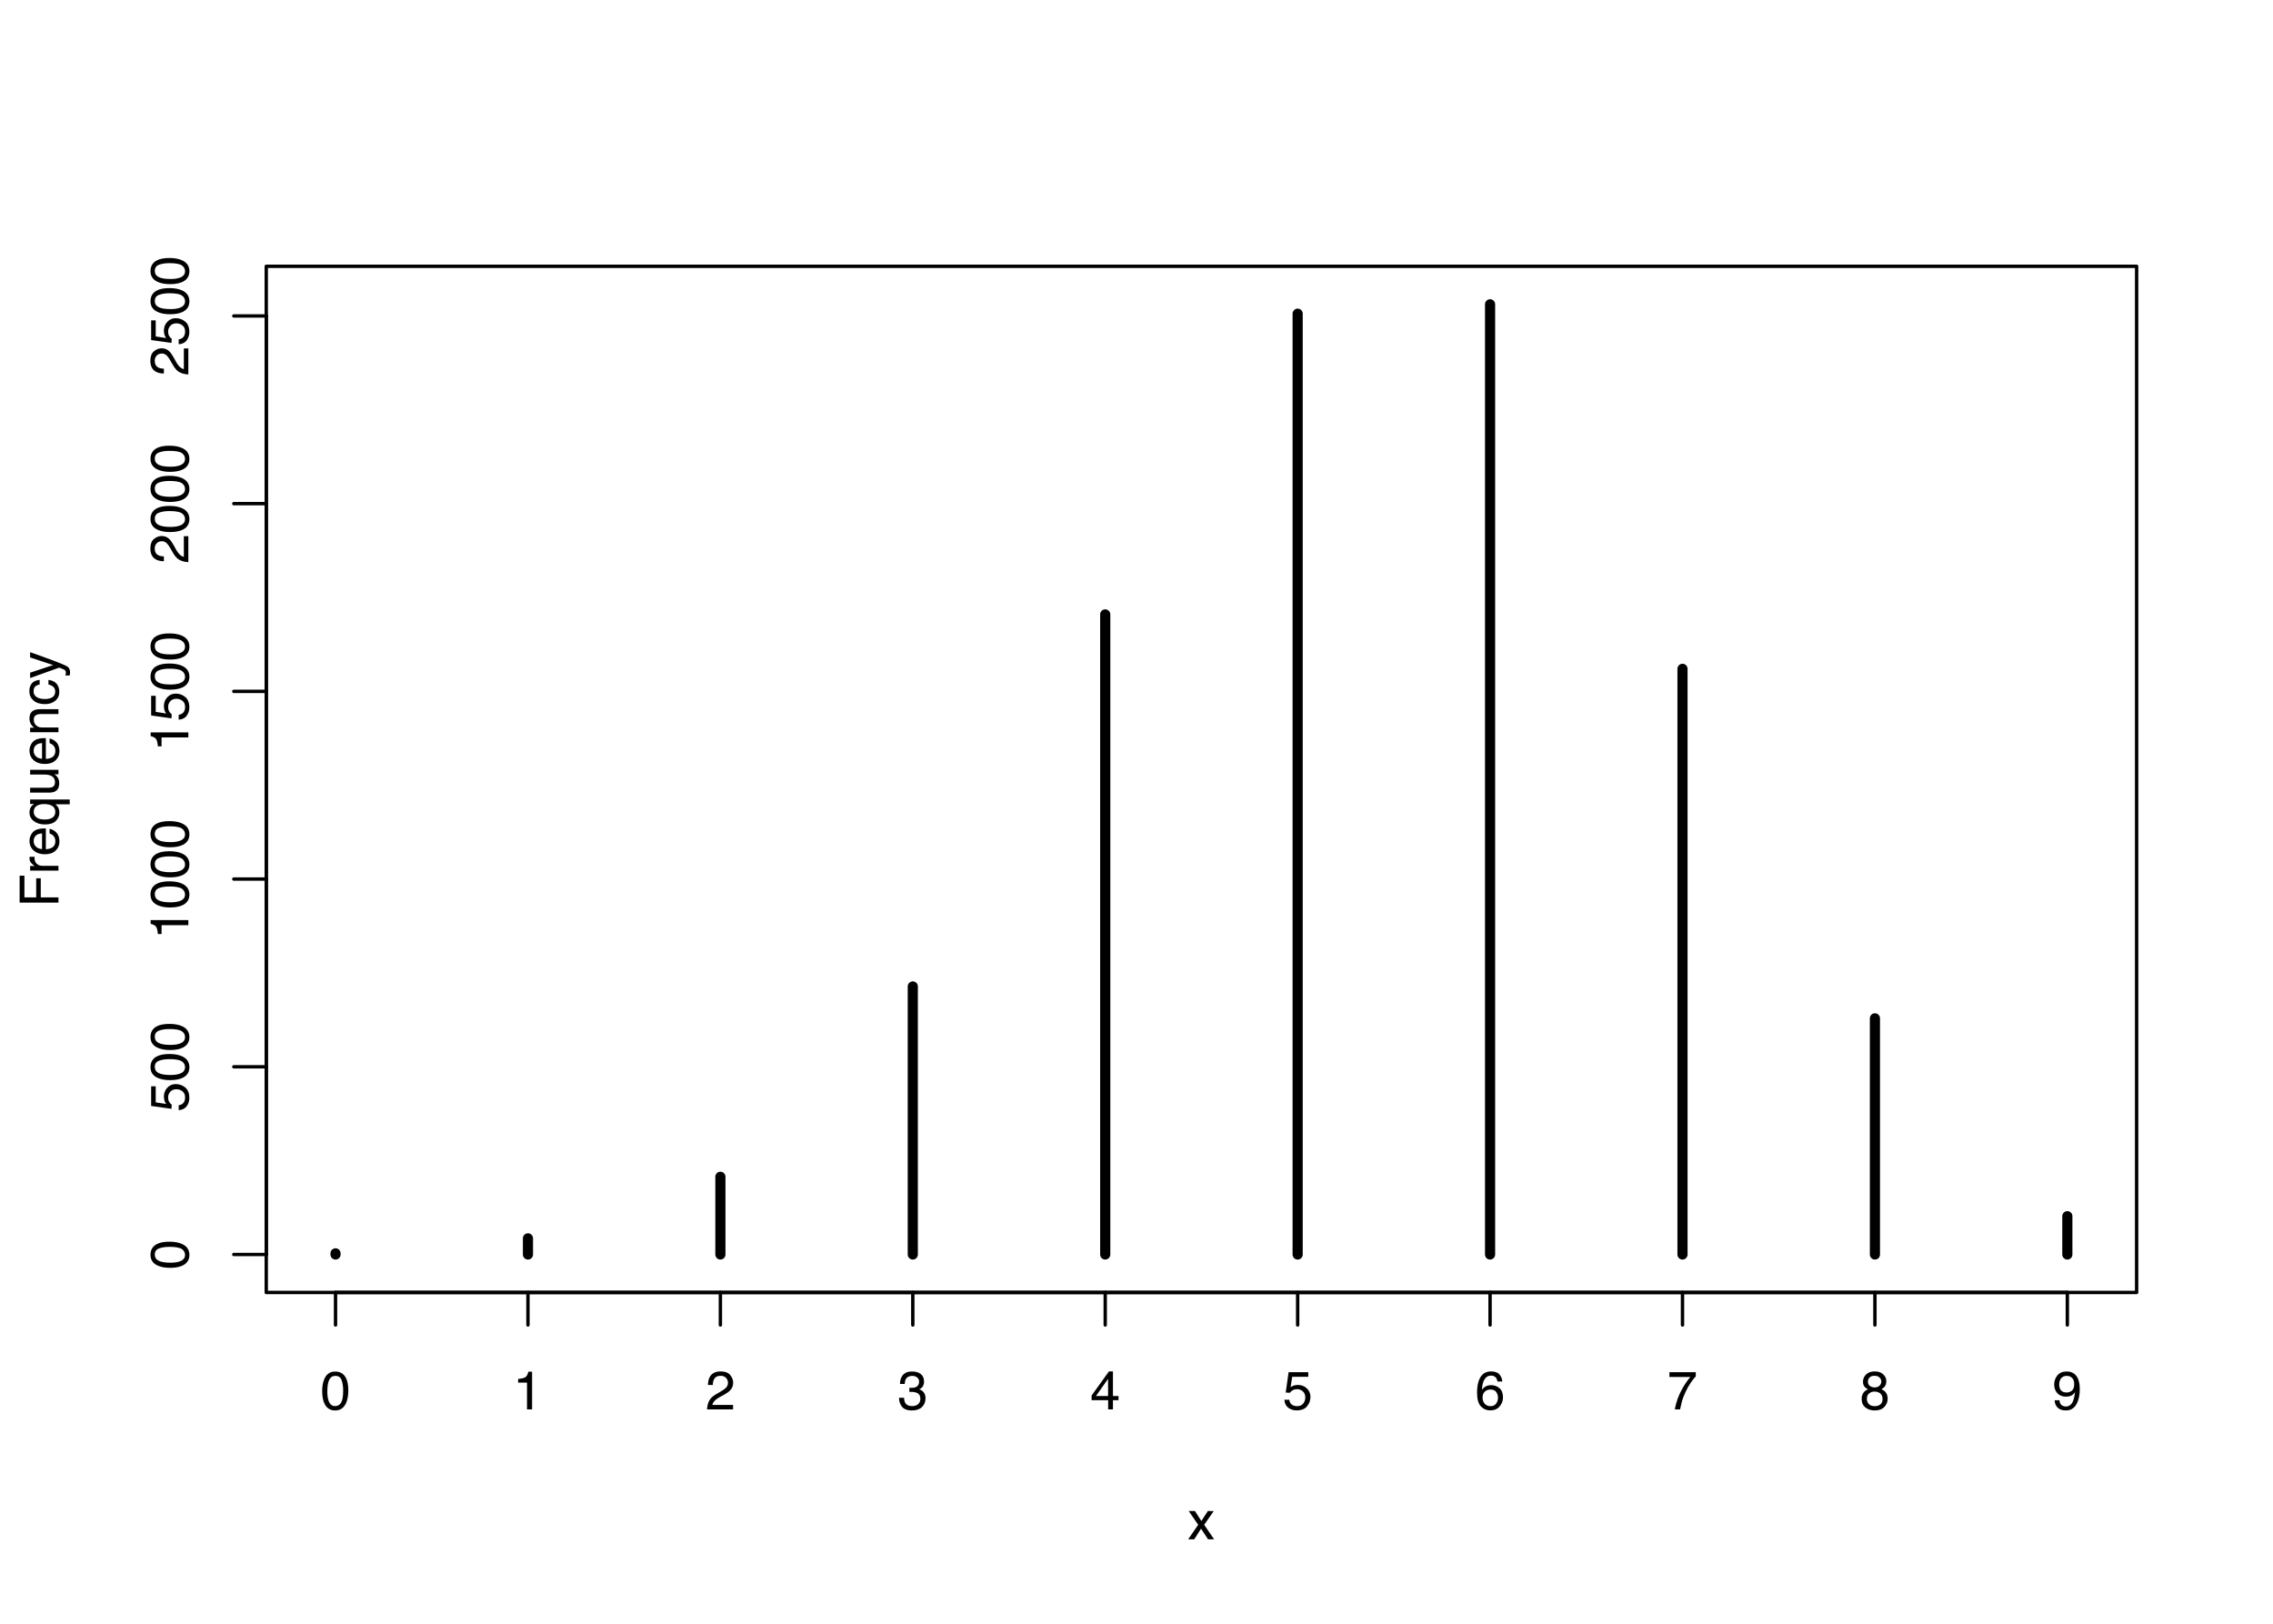
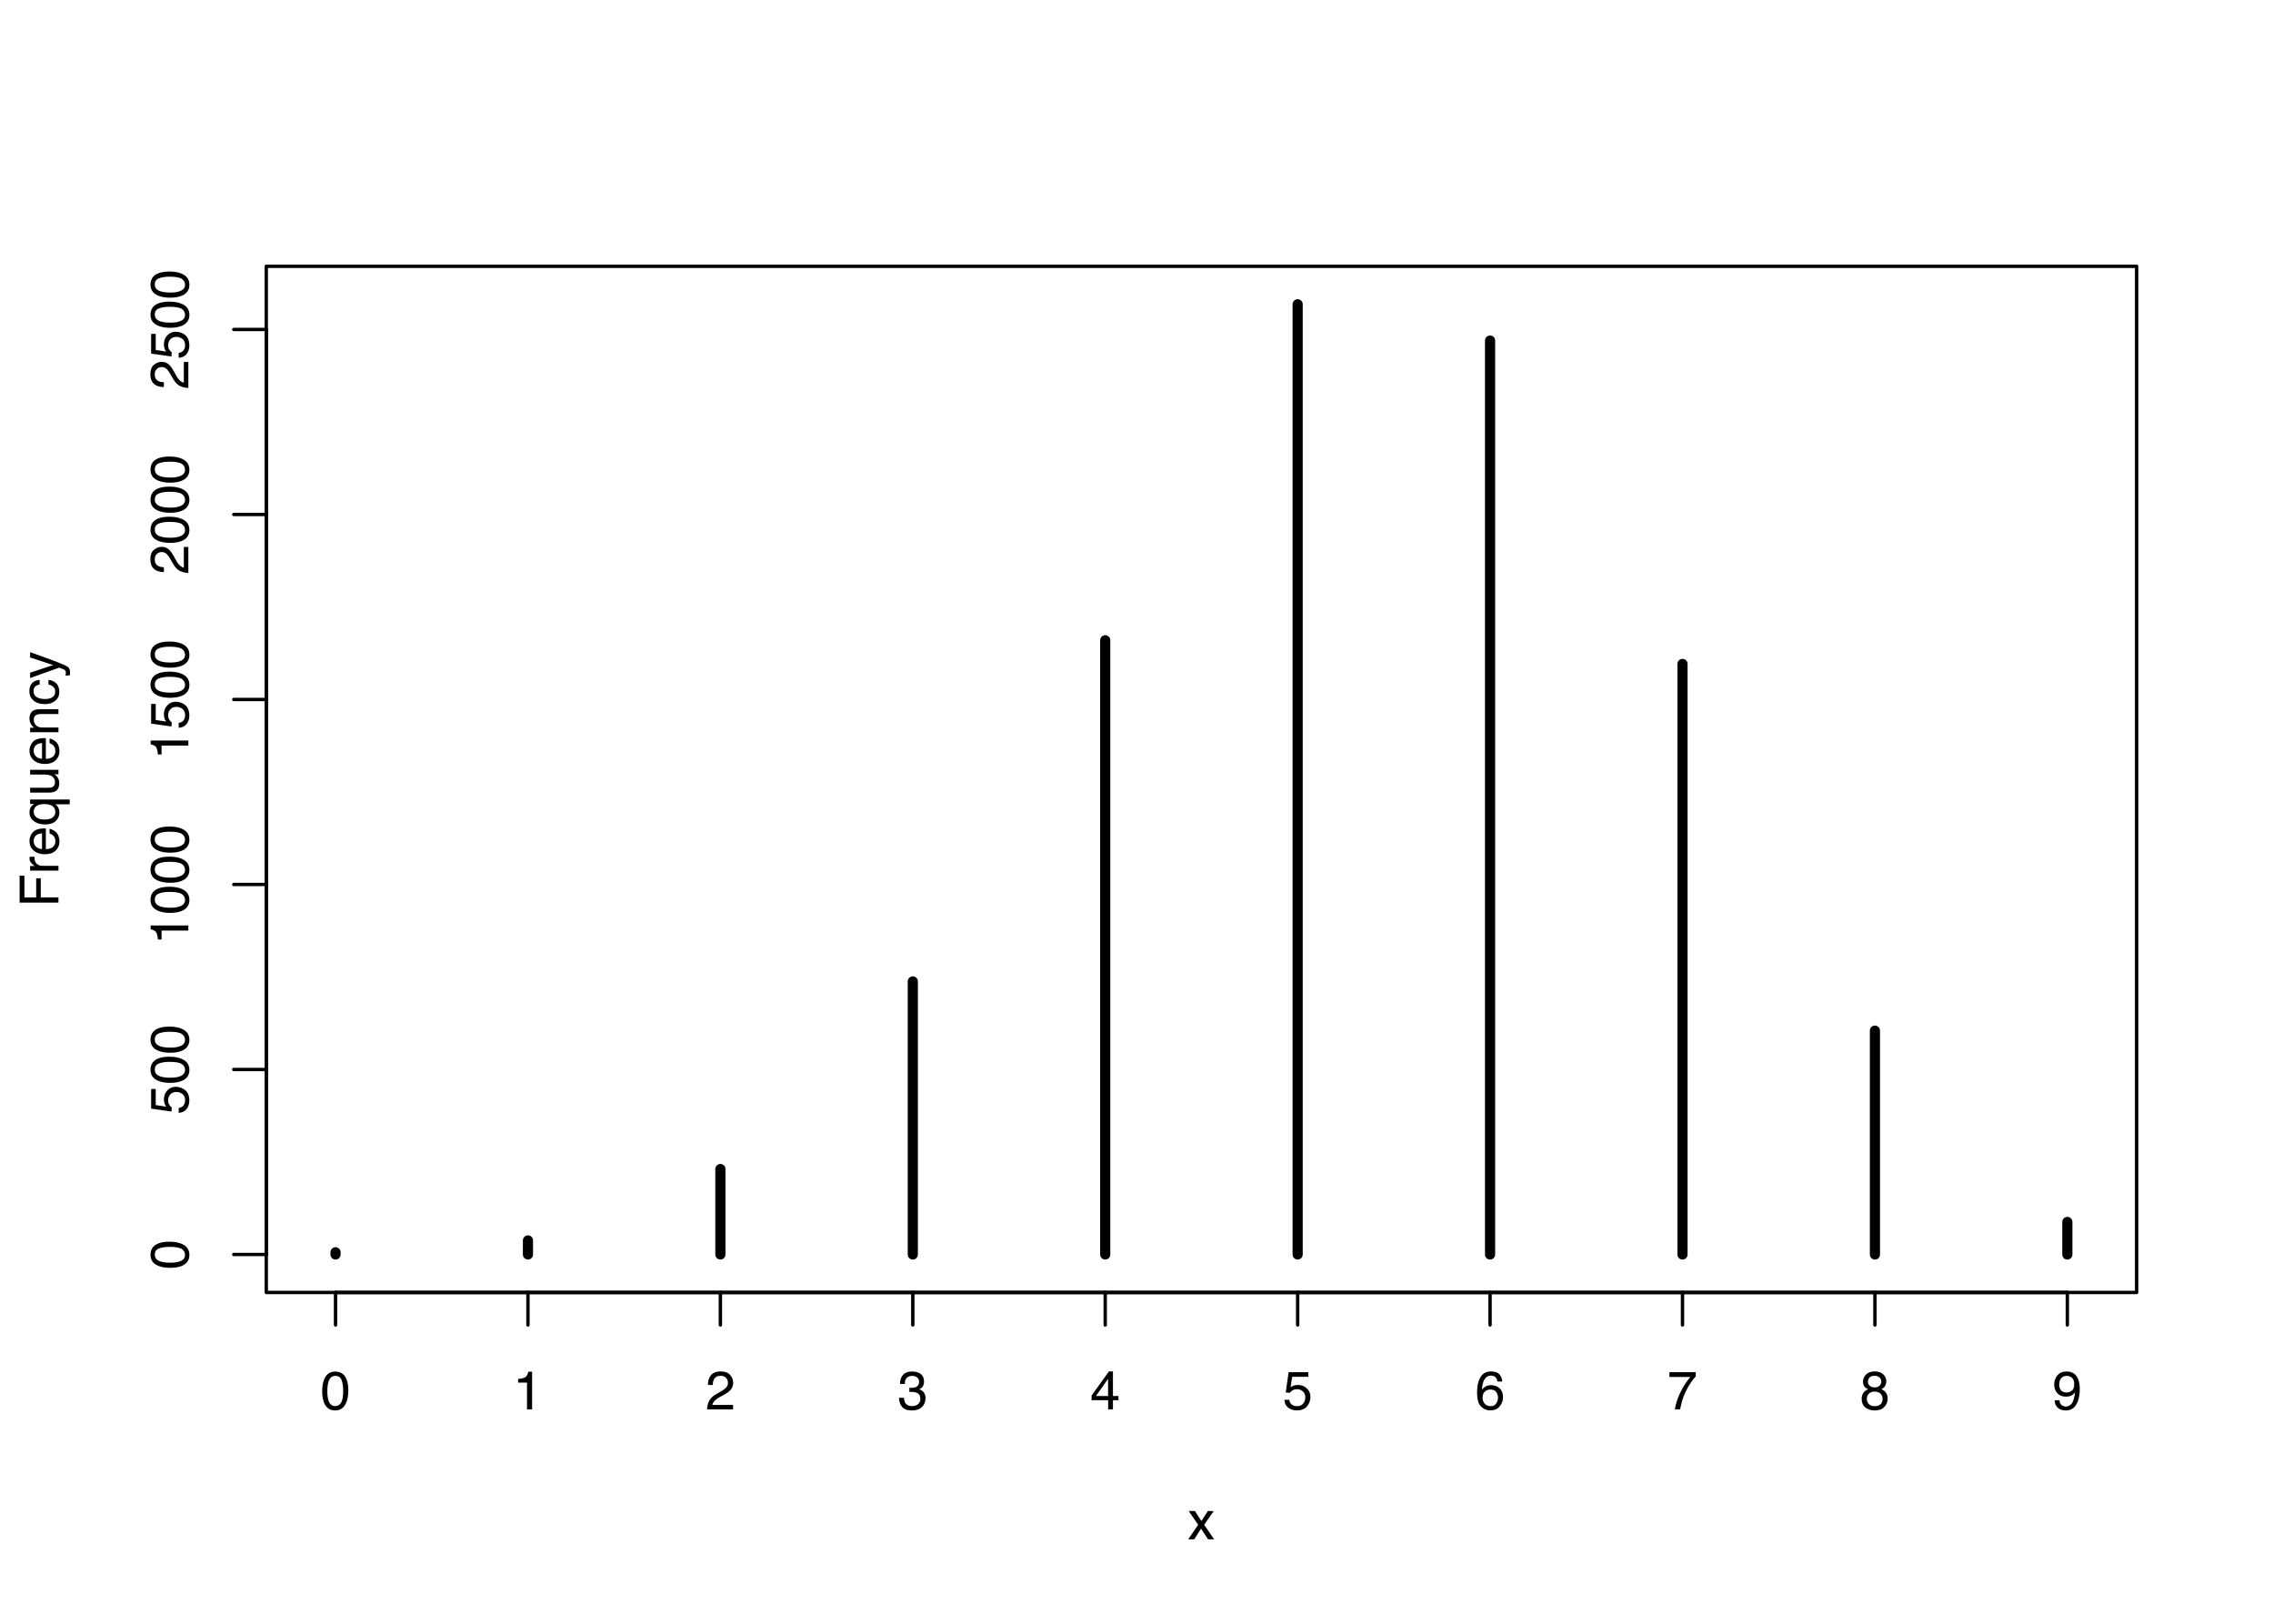
<svg xmlns="http://www.w3.org/2000/svg" xmlns:xlink="http://www.w3.org/1999/xlink" width="504pt" height="360pt" viewBox="0 0 504 360" version="1.1">
  <defs>
    <g>
      <symbol overflow="visible" id="glyph0-0">
        <path style="stroke:none;" d="M 0 -0.391 L -8.609 -0.391 L -8.609 -7.219 L 0 -7.219 Z M -1.078 -6.141 L -7.531 -6.141 L -7.531 -1.469 L -1.078 -1.469 Z M -1.078 -6.141 " />
      </symbol>
      <symbol overflow="visible" id="glyph0-1">
        <path style="stroke:none;" d="M -8.391 -3.25 C -8.391 -4.332 -7.941 -5.117 -7.047 -5.609 C -6.359 -5.984 -5.41 -6.172 -4.203 -6.172 C -3.066 -6.172 -2.125 -6 -1.375 -5.656 C -0.301 -5.164 0.234 -4.359 0.234 -3.234 C 0.234 -2.234 -0.203 -1.484 -1.078 -0.984 C -1.816 -0.578 -2.801 -0.375 -4.031 -0.375 C -4.977 -0.375 -5.797 -0.5 -6.484 -0.75 C -7.754 -1.207 -8.391 -2.039 -8.391 -3.25 Z M -0.734 -3.234 C -0.734 -3.785 -0.973 -4.223 -1.453 -4.547 C -1.941 -4.867 -2.848 -5.031 -4.172 -5.031 C -5.117 -5.031 -5.898 -4.91 -6.516 -4.672 C -7.129 -4.441 -7.438 -3.988 -7.438 -3.312 C -7.438 -2.688 -7.145 -2.227 -6.562 -1.938 C -5.977 -1.656 -5.117 -1.516 -3.984 -1.516 C -3.129 -1.516 -2.441 -1.609 -1.922 -1.797 C -1.129 -2.078 -0.734 -2.555 -0.734 -3.234 Z M -0.734 -3.234 " />
      </symbol>
      <symbol overflow="visible" id="glyph0-2">
        <path style="stroke:none;" d="M -2.141 -1.484 C -1.535 -1.555 -1.117 -1.836 -0.891 -2.328 C -0.773 -2.578 -0.719 -2.863 -0.719 -3.188 C -0.719 -3.812 -0.914 -4.273 -1.312 -4.578 C -1.707 -4.879 -2.148 -5.031 -2.641 -5.031 C -3.223 -5.031 -3.676 -4.848 -4 -4.484 C -4.32 -4.129 -4.484 -3.703 -4.484 -3.203 C -4.484 -2.836 -4.41 -2.523 -4.266 -2.266 C -4.129 -2.004 -3.938 -1.785 -3.688 -1.609 L -3.734 -0.688 L -8.25 -1.328 L -8.25 -5.688 L -7.234 -5.688 L -7.234 -2.125 L -4.906 -1.766 C -5.051 -1.961 -5.16 -2.148 -5.234 -2.328 C -5.359 -2.641 -5.422 -3 -5.422 -3.406 C -5.422 -4.176 -5.172 -4.828 -4.672 -5.359 C -4.18 -5.898 -3.555 -6.172 -2.797 -6.172 C -2.004 -6.172 -1.301 -5.922 -0.688 -5.422 C -0.082 -4.93 0.219 -4.148 0.219 -3.078 C 0.219 -2.398 0.023 -1.797 -0.359 -1.266 C -0.742 -0.742 -1.336 -0.453 -2.141 -0.391 Z M -2.141 -1.484 " />
      </symbol>
      <symbol overflow="visible" id="glyph0-3">
        <path style="stroke:none;" d="M -5.938 -1.156 L -6.75 -1.156 C -6.82 -1.914 -6.945 -2.441 -7.125 -2.734 C -7.301 -3.035 -7.711 -3.266 -8.359 -3.422 L -8.359 -4.25 L 0 -4.25 L 0 -3.125 L -5.938 -3.125 Z M -5.938 -1.156 " />
      </symbol>
      <symbol overflow="visible" id="glyph0-4">
        <path style="stroke:none;" d="M 0 -0.375 C -0.719 -0.414 -1.344 -0.566 -1.875 -0.828 C -2.414 -1.086 -2.906 -1.594 -3.344 -2.344 L -4 -3.469 C -4.289 -3.969 -4.539 -4.32 -4.75 -4.531 C -5.07 -4.852 -5.441 -5.016 -5.859 -5.016 C -6.348 -5.016 -6.734 -4.863 -7.016 -4.562 C -7.305 -4.27 -7.453 -3.883 -7.453 -3.406 C -7.453 -2.676 -7.18 -2.176 -6.641 -1.906 C -6.336 -1.75 -5.93 -1.664 -5.422 -1.656 L -5.422 -0.578 C -6.148 -0.586 -6.742 -0.723 -7.203 -0.984 C -8.016 -1.441 -8.422 -2.25 -8.422 -3.406 C -8.422 -4.363 -8.16 -5.062 -7.641 -5.5 C -7.117 -5.945 -6.539 -6.172 -5.906 -6.172 C -5.238 -6.172 -4.664 -5.938 -4.188 -5.469 C -3.906 -5.195 -3.566 -4.707 -3.172 -4 L -2.734 -3.188 C -2.523 -2.812 -2.32 -2.516 -2.125 -2.297 C -1.789 -1.898 -1.414 -1.648 -1 -1.547 L -1 -6.141 L 0 -6.141 Z M 0 -0.375 " />
      </symbol>
      <symbol overflow="visible" id="glyph0-5">
        <path style="stroke:none;" d="M -8.609 -1.031 L -8.609 -7 L -7.547 -7 L -7.547 -2.188 L -4.938 -2.188 L -4.938 -6.422 L -3.922 -6.422 L -3.922 -2.188 L 0 -2.188 L 0 -1.031 Z M -8.609 -1.031 " />
      </symbol>
      <symbol overflow="visible" id="glyph0-6">
        <path style="stroke:none;" d="M -6.281 -0.797 L -6.281 -1.812 L -5.188 -1.812 C -5.406 -1.883 -5.664 -2.082 -5.969 -2.406 C -6.27 -2.727 -6.422 -3.098 -6.422 -3.516 C -6.422 -3.535 -6.414 -3.566 -6.406 -3.609 C -6.406 -3.66 -6.398 -3.742 -6.391 -3.859 L -5.281 -3.859 C -5.289 -3.797 -5.297 -3.738 -5.297 -3.688 C -5.297 -3.633 -5.297 -3.578 -5.297 -3.516 C -5.297 -2.984 -5.125 -2.57 -4.781 -2.281 C -4.445 -2 -4.055 -1.859 -3.609 -1.859 L 0 -1.859 L 0 -0.797 Z M -6.281 -0.797 " />
      </symbol>
      <symbol overflow="visible" id="glyph0-7">
        <path style="stroke:none;" d="M -6.422 -3.391 C -6.422 -3.836 -6.316 -4.27 -6.109 -4.688 C -5.898 -5.102 -5.629 -5.422 -5.297 -5.641 C -4.973 -5.848 -4.602 -5.988 -4.188 -6.062 C -3.895 -6.125 -3.43 -6.156 -2.797 -6.156 L -2.797 -1.547 C -2.16 -1.566 -1.648 -1.719 -1.266 -2 C -0.879 -2.281 -0.688 -2.719 -0.688 -3.312 C -0.688 -3.863 -0.867 -4.301 -1.234 -4.625 C -1.441 -4.812 -1.688 -4.945 -1.969 -5.031 L -1.969 -6.062 C -1.738 -6.039 -1.484 -5.953 -1.203 -5.797 C -0.922 -5.641 -0.688 -5.469 -0.5 -5.281 C -0.188 -4.957 0.02 -4.555 0.125 -4.078 C 0.188 -3.828 0.219 -3.539 0.219 -3.219 C 0.219 -2.438 -0.062 -1.773 -0.625 -1.234 C -1.195 -0.691 -1.992 -0.422 -3.016 -0.422 C -4.023 -0.422 -4.844 -0.691 -5.469 -1.234 C -6.102 -1.785 -6.422 -2.504 -6.422 -3.391 Z M -3.641 -5.062 C -4.098 -5.02 -4.461 -4.922 -4.734 -4.766 C -5.242 -4.484 -5.5 -4.004 -5.5 -3.328 C -5.5 -2.836 -5.32 -2.426 -4.969 -2.094 C -4.625 -1.77 -4.18 -1.598 -3.641 -1.578 Z M -6.422 -3.281 Z M -6.422 -3.281 " />
      </symbol>
      <symbol overflow="visible" id="glyph0-8">
        <path style="stroke:none;" d="M -3.047 -1.453 C -2.504 -1.453 -2.051 -1.531 -1.688 -1.688 C -1.031 -1.957 -0.703 -2.438 -0.703 -3.125 C -0.703 -3.863 -1.047 -4.367 -1.734 -4.641 C -2.117 -4.797 -2.602 -4.875 -3.188 -4.875 C -3.738 -4.875 -4.191 -4.789 -4.547 -4.625 C -5.172 -4.344 -5.484 -3.844 -5.484 -3.125 C -5.484 -2.664 -5.285 -2.27 -4.891 -1.938 C -4.492 -1.613 -3.879 -1.453 -3.047 -1.453 Z M -6.422 -3.016 C -6.422 -3.535 -6.289 -3.973 -6.031 -4.328 C -5.883 -4.523 -5.676 -4.711 -5.406 -4.891 L -6.281 -4.891 L -6.281 -5.891 L 2.5 -5.891 L 2.5 -4.828 L -0.719 -4.828 C -0.438 -4.648 -0.211 -4.406 -0.047 -4.094 C 0.117 -3.789 0.203 -3.406 0.203 -2.938 C 0.203 -2.27 -0.055 -1.672 -0.578 -1.141 C -1.109 -0.617 -1.91 -0.359 -2.984 -0.359 C -3.984 -0.359 -4.805 -0.602 -5.453 -1.094 C -6.098 -1.582 -6.422 -2.223 -6.422 -3.016 Z M -6.422 -3.016 " />
      </symbol>
      <symbol overflow="visible" id="glyph0-9">
        <path style="stroke:none;" d="M -6.281 -1.828 L -2.109 -1.828 C -1.785 -1.828 -1.523 -1.879 -1.328 -1.984 C -0.953 -2.172 -0.766 -2.52 -0.766 -3.031 C -0.766 -3.758 -1.094 -4.258 -1.75 -4.531 C -2.102 -4.676 -2.582 -4.75 -3.188 -4.75 L -6.281 -4.75 L -6.281 -5.797 L 0 -5.797 L 0 -4.812 L -0.922 -4.812 C -0.68 -4.676 -0.484 -4.508 -0.328 -4.312 C 0.004 -3.906 0.172 -3.414 0.172 -2.844 C 0.172 -1.945 -0.129 -1.336 -0.734 -1.016 C -1.047 -0.836 -1.473 -0.75 -2.016 -0.75 L -6.281 -0.75 Z M -6.422 -3.281 Z M -6.422 -3.281 " />
      </symbol>
      <symbol overflow="visible" id="glyph0-10">
        <path style="stroke:none;" d="M -6.281 -0.781 L -6.281 -1.781 L -5.391 -1.781 C -5.754 -2.07 -6.016 -2.383 -6.172 -2.719 C -6.336 -3.051 -6.422 -3.422 -6.422 -3.828 C -6.422 -4.711 -6.109 -5.312 -5.484 -5.625 C -5.141 -5.801 -4.656 -5.891 -4.031 -5.891 L 0 -5.891 L 0 -4.812 L -3.953 -4.812 C -4.336 -4.812 -4.645 -4.754 -4.875 -4.641 C -5.27 -4.453 -5.469 -4.113 -5.469 -3.625 C -5.469 -3.375 -5.441 -3.172 -5.391 -3.016 C -5.305 -2.723 -5.133 -2.469 -4.875 -2.25 C -4.664 -2.07 -4.453 -1.957 -4.234 -1.906 C -4.016 -1.852 -3.695 -1.828 -3.281 -1.828 L 0 -1.828 L 0 -0.781 Z M -6.422 -3.25 Z M -6.422 -3.25 " />
      </symbol>
      <symbol overflow="visible" id="glyph0-11">
        <path style="stroke:none;" d="M -6.453 -3.188 C -6.453 -3.895 -6.281 -4.469 -5.938 -4.906 C -5.594 -5.352 -5.004 -5.625 -4.172 -5.719 L -4.172 -4.688 C -4.555 -4.625 -4.875 -4.484 -5.125 -4.266 C -5.383 -4.047 -5.516 -3.688 -5.516 -3.188 C -5.516 -2.52 -5.188 -2.039 -4.531 -1.75 C -4.102 -1.562 -3.578 -1.469 -2.953 -1.469 C -2.328 -1.469 -1.797 -1.598 -1.359 -1.859 C -0.93 -2.129 -0.719 -2.551 -0.719 -3.125 C -0.719 -3.562 -0.852 -3.906 -1.125 -4.156 C -1.395 -4.414 -1.758 -4.594 -2.219 -4.688 L -2.219 -5.719 C -1.383 -5.602 -0.773 -5.312 -0.391 -4.844 C -0.004 -4.375 0.188 -3.773 0.188 -3.047 C 0.188 -2.223 -0.113 -1.566 -0.719 -1.078 C -1.32 -0.586 -2.07 -0.344 -2.969 -0.344 C -4.07 -0.344 -4.926 -0.609 -5.531 -1.141 C -6.145 -1.68 -6.453 -2.363 -6.453 -3.188 Z M -6.422 -3.031 Z M -6.422 -3.031 " />
      </symbol>
      <symbol overflow="visible" id="glyph0-12">
        <path style="stroke:none;" d="M -6.281 -4.688 L -6.281 -5.859 C -5.875 -5.711 -4.953 -5.383 -3.516 -4.875 C -2.441 -4.488 -1.566 -4.164 -0.891 -3.906 C 0.711 -3.301 1.691 -2.875 2.047 -2.625 C 2.398 -2.375 2.578 -1.941 2.578 -1.328 C 2.578 -1.18 2.566 -1.066 2.547 -0.984 C 2.535 -0.91 2.516 -0.812 2.484 -0.688 L 1.531 -0.688 C 1.582 -0.875 1.613 -1.008 1.625 -1.094 C 1.633 -1.176 1.641 -1.25 1.641 -1.312 C 1.641 -1.5 1.609 -1.641 1.547 -1.734 C 1.484 -1.828 1.406 -1.906 1.312 -1.969 C 1.281 -1.988 1.117 -2.055 0.828 -2.172 C 0.535 -2.297 0.32 -2.383 0.188 -2.438 L -6.281 -0.125 L -6.281 -1.312 L -1.172 -3 Z M -6.422 -3 Z M -6.422 -3 " />
      </symbol>
      <symbol overflow="visible" id="glyph1-0">
        <path style="stroke:none;" d="M 0.391 0 L 0.391 -8.609 L 7.219 -8.609 L 7.219 0 Z M 6.141 -1.078 L 6.141 -7.531 L 1.469 -7.531 L 1.469 -1.078 Z M 6.141 -1.078 " />
      </symbol>
      <symbol overflow="visible" id="glyph1-1">
        <path style="stroke:none;" d="M 0.172 -6.281 L 1.547 -6.281 L 2.984 -4.062 L 4.438 -6.281 L 5.719 -6.25 L 3.609 -3.219 L 5.812 0 L 4.469 0 L 2.906 -2.359 L 1.406 0 L 0.062 0 L 2.281 -3.219 Z M 0.172 -6.281 " />
      </symbol>
      <symbol overflow="visible" id="glyph1-2">
        <path style="stroke:none;" d="M 3.25 -8.391 C 4.332 -8.391 5.117 -7.941 5.609 -7.047 C 5.984 -6.359 6.172 -5.41 6.172 -4.203 C 6.172 -3.066 6 -2.125 5.656 -1.375 C 5.164 -0.301 4.359 0.234 3.234 0.234 C 2.234 0.234 1.484 -0.203 0.984 -1.078 C 0.578 -1.816 0.375 -2.801 0.375 -4.031 C 0.375 -4.977 0.5 -5.797 0.75 -6.484 C 1.207 -7.754 2.039 -8.391 3.25 -8.391 Z M 3.234 -0.734 C 3.785 -0.734 4.223 -0.973 4.547 -1.453 C 4.867 -1.941 5.031 -2.848 5.031 -4.172 C 5.031 -5.117 4.91 -5.898 4.672 -6.516 C 4.441 -7.129 3.988 -7.438 3.312 -7.438 C 2.688 -7.438 2.227 -7.145 1.938 -6.562 C 1.656 -5.977 1.516 -5.117 1.516 -3.984 C 1.516 -3.129 1.609 -2.441 1.797 -1.922 C 2.078 -1.129 2.555 -0.734 3.234 -0.734 Z M 3.234 -0.734 " />
      </symbol>
      <symbol overflow="visible" id="glyph1-3">
        <path style="stroke:none;" d="M 1.156 -5.938 L 1.156 -6.75 C 1.914 -6.82 2.441 -6.945 2.734 -7.125 C 3.035 -7.301 3.266 -7.711 3.422 -8.359 L 4.25 -8.359 L 4.25 0 L 3.125 0 L 3.125 -5.938 Z M 1.156 -5.938 " />
      </symbol>
      <symbol overflow="visible" id="glyph1-4">
        <path style="stroke:none;" d="M 0.375 0 C 0.414 -0.719 0.566 -1.344 0.828 -1.875 C 1.086 -2.414 1.594 -2.906 2.344 -3.344 L 3.469 -4 C 3.969 -4.289 4.32 -4.539 4.531 -4.75 C 4.852 -5.07 5.016 -5.441 5.016 -5.859 C 5.016 -6.348 4.863 -6.734 4.562 -7.016 C 4.27 -7.305 3.883 -7.453 3.406 -7.453 C 2.676 -7.453 2.176 -7.18 1.906 -6.641 C 1.75 -6.336 1.664 -5.93 1.656 -5.422 L 0.578 -5.422 C 0.586 -6.148 0.723 -6.742 0.984 -7.203 C 1.441 -8.016 2.25 -8.422 3.406 -8.422 C 4.363 -8.422 5.062 -8.16 5.5 -7.641 C 5.945 -7.117 6.172 -6.539 6.172 -5.906 C 6.172 -5.238 5.938 -4.664 5.469 -4.188 C 5.195 -3.906 4.707 -3.566 4 -3.172 L 3.188 -2.734 C 2.812 -2.523 2.516 -2.32 2.297 -2.125 C 1.898 -1.789 1.648 -1.414 1.547 -1 L 6.141 -1 L 6.141 0 Z M 0.375 0 " />
      </symbol>
      <symbol overflow="visible" id="glyph1-5">
        <path style="stroke:none;" d="M 3.125 0.234 C 2.125 0.234 1.398 -0.035 0.953 -0.578 C 0.504 -1.129 0.281 -1.797 0.281 -2.578 L 1.391 -2.578 C 1.43 -2.035 1.531 -1.641 1.688 -1.391 C 1.969 -0.953 2.461 -0.734 3.172 -0.734 C 3.734 -0.734 4.18 -0.879 4.516 -1.172 C 4.848 -1.473 5.016 -1.859 5.016 -2.328 C 5.016 -2.898 4.836 -3.301 4.484 -3.531 C 4.129 -3.77 3.641 -3.891 3.016 -3.891 C 2.941 -3.891 2.867 -3.883 2.797 -3.875 C 2.723 -3.875 2.648 -3.875 2.578 -3.875 L 2.578 -4.812 C 2.691 -4.789 2.785 -4.781 2.859 -4.781 C 2.93 -4.781 3.008 -4.781 3.094 -4.781 C 3.488 -4.781 3.812 -4.844 4.062 -4.969 C 4.508 -5.188 4.734 -5.578 4.734 -6.141 C 4.734 -6.555 4.582 -6.875 4.281 -7.094 C 3.988 -7.32 3.645 -7.438 3.25 -7.438 C 2.551 -7.438 2.066 -7.203 1.797 -6.734 C 1.648 -6.484 1.566 -6.117 1.547 -5.641 L 0.5 -5.641 C 0.5 -6.266 0.625 -6.797 0.875 -7.234 C 1.301 -8.016 2.055 -8.406 3.141 -8.406 C 3.992 -8.406 4.656 -8.211 5.125 -7.828 C 5.594 -7.453 5.828 -6.898 5.828 -6.172 C 5.828 -5.66 5.691 -5.242 5.422 -4.922 C 5.242 -4.723 5.02 -4.566 4.75 -4.453 C 5.188 -4.328 5.531 -4.094 5.781 -3.75 C 6.031 -3.406 6.156 -2.984 6.156 -2.484 C 6.156 -1.68 5.891 -1.023 5.359 -0.516 C 4.836 -0.016 4.094 0.234 3.125 0.234 Z M 3.125 0.234 " />
      </symbol>
      <symbol overflow="visible" id="glyph1-6">
        <path style="stroke:none;" d="M 3.969 -2.969 L 3.969 -6.781 L 1.281 -2.969 Z M 3.984 0 L 3.984 -2.047 L 0.312 -2.047 L 0.312 -3.078 L 4.156 -8.422 L 5.047 -8.422 L 5.047 -2.969 L 6.281 -2.969 L 6.281 -2.047 L 5.047 -2.047 L 5.047 0 Z M 3.984 0 " />
      </symbol>
      <symbol overflow="visible" id="glyph1-7">
        <path style="stroke:none;" d="M 1.484 -2.141 C 1.555 -1.535 1.836 -1.117 2.328 -0.891 C 2.578 -0.773 2.863 -0.719 3.188 -0.719 C 3.812 -0.719 4.273 -0.914 4.578 -1.312 C 4.879 -1.707 5.031 -2.148 5.031 -2.641 C 5.031 -3.223 4.848 -3.676 4.484 -4 C 4.129 -4.32 3.703 -4.484 3.203 -4.484 C 2.836 -4.484 2.523 -4.41 2.266 -4.266 C 2.004 -4.129 1.785 -3.938 1.609 -3.688 L 0.688 -3.734 L 1.328 -8.25 L 5.688 -8.25 L 5.688 -7.234 L 2.125 -7.234 L 1.766 -4.906 C 1.961 -5.051 2.148 -5.16 2.328 -5.234 C 2.641 -5.359 3 -5.422 3.406 -5.422 C 4.176 -5.422 4.828 -5.172 5.359 -4.672 C 5.898 -4.18 6.172 -3.555 6.172 -2.797 C 6.172 -2.004 5.922 -1.301 5.422 -0.688 C 4.93 -0.082 4.148 0.219 3.078 0.219 C 2.398 0.219 1.797 0.023 1.266 -0.359 C 0.742 -0.742 0.453 -1.336 0.391 -2.141 Z M 1.484 -2.141 " />
      </symbol>
      <symbol overflow="visible" id="glyph1-8">
        <path style="stroke:none;" d="M 3.516 -8.422 C 4.453 -8.422 5.102 -8.176 5.469 -7.688 C 5.844 -7.207 6.031 -6.707 6.031 -6.188 L 4.984 -6.188 C 4.922 -6.52 4.82 -6.781 4.688 -6.969 C 4.426 -7.32 4.039 -7.5 3.531 -7.5 C 2.938 -7.5 2.461 -7.223 2.109 -6.672 C 1.766 -6.129 1.578 -5.352 1.547 -4.344 C 1.785 -4.695 2.086 -4.961 2.453 -5.141 C 2.785 -5.297 3.16 -5.375 3.578 -5.375 C 4.285 -5.375 4.898 -5.148 5.422 -4.703 C 5.941 -4.254 6.203 -3.582 6.203 -2.688 C 6.203 -1.926 5.953 -1.25 5.453 -0.656 C 4.961 -0.07 4.258 0.219 3.344 0.219 C 2.551 0.219 1.867 -0.078 1.297 -0.672 C 0.734 -1.273 0.453 -2.281 0.453 -3.688 C 0.453 -4.727 0.578 -5.613 0.828 -6.344 C 1.316 -7.727 2.211 -8.422 3.516 -8.422 Z M 3.438 -0.719 C 3.988 -0.719 4.398 -0.906 4.672 -1.281 C 4.953 -1.656 5.094 -2.098 5.094 -2.609 C 5.094 -3.035 4.969 -3.441 4.719 -3.828 C 4.477 -4.211 4.031 -4.406 3.375 -4.406 C 2.926 -4.406 2.531 -4.254 2.188 -3.953 C 1.844 -3.66 1.672 -3.211 1.672 -2.609 C 1.672 -2.078 1.828 -1.629 2.141 -1.266 C 2.453 -0.898 2.883 -0.719 3.438 -0.719 Z M 3.438 -0.719 " />
      </symbol>
      <symbol overflow="visible" id="glyph1-9">
        <path style="stroke:none;" d="M 6.281 -8.25 L 6.281 -7.328 C 6.008 -7.066 5.648 -6.613 5.203 -5.969 C 4.754 -5.32 4.359 -4.625 4.016 -3.875 C 3.672 -3.133 3.41 -2.469 3.234 -1.875 C 3.129 -1.488 2.984 -0.863 2.797 0 L 1.641 0 C 1.898 -1.602 2.484 -3.195 3.391 -4.781 C 3.93 -5.707 4.492 -6.508 5.078 -7.188 L 0.438 -7.188 L 0.438 -8.25 Z M 6.281 -8.25 " />
      </symbol>
      <symbol overflow="visible" id="glyph1-10">
        <path style="stroke:none;" d="M 3.266 -4.875 C 3.734 -4.875 4.098 -5.004 4.359 -5.266 C 4.617 -5.523 4.75 -5.832 4.75 -6.188 C 4.75 -6.5 4.625 -6.785 4.375 -7.047 C 4.125 -7.316 3.742 -7.453 3.234 -7.453 C 2.723 -7.453 2.352 -7.316 2.125 -7.047 C 1.895 -6.785 1.781 -6.484 1.781 -6.141 C 1.781 -5.742 1.926 -5.43 2.219 -5.203 C 2.52 -4.984 2.867 -4.875 3.266 -4.875 Z M 3.328 -0.719 C 3.816 -0.719 4.223 -0.848 4.547 -1.109 C 4.867 -1.379 5.031 -1.773 5.031 -2.297 C 5.031 -2.836 4.863 -3.25 4.531 -3.531 C 4.195 -3.812 3.77 -3.953 3.25 -3.953 C 2.75 -3.953 2.336 -3.805 2.016 -3.516 C 1.703 -3.234 1.547 -2.836 1.547 -2.328 C 1.547 -1.891 1.691 -1.508 1.984 -1.188 C 2.273 -0.875 2.723 -0.719 3.328 -0.719 Z M 1.828 -4.469 C 1.535 -4.594 1.305 -4.738 1.141 -4.906 C 0.836 -5.219 0.688 -5.625 0.688 -6.125 C 0.688 -6.75 0.91 -7.285 1.359 -7.734 C 1.816 -8.191 2.457 -8.422 3.281 -8.422 C 4.094 -8.422 4.723 -8.207 5.172 -7.781 C 5.629 -7.352 5.859 -6.859 5.859 -6.297 C 5.859 -5.773 5.727 -5.348 5.469 -5.016 C 5.32 -4.836 5.094 -4.66 4.781 -4.484 C 5.125 -4.328 5.395 -4.145 5.594 -3.938 C 5.969 -3.539 6.156 -3.031 6.156 -2.406 C 6.156 -1.664 5.906 -1.039 5.406 -0.531 C 4.914 -0.02 4.219 0.234 3.312 0.234 C 2.488 0.234 1.797 0.016 1.234 -0.422 C 0.672 -0.867 0.391 -1.516 0.391 -2.359 C 0.391 -2.848 0.508 -3.273 0.75 -3.641 C 0.988 -4.004 1.348 -4.281 1.828 -4.469 Z M 1.828 -4.469 " />
      </symbol>
      <symbol overflow="visible" id="glyph1-11">
        <path style="stroke:none;" d="M 1.594 -2.031 C 1.625 -1.445 1.848 -1.047 2.266 -0.828 C 2.484 -0.703 2.727 -0.641 3 -0.641 C 3.5 -0.641 3.926 -0.848 4.281 -1.266 C 4.633 -1.691 4.891 -2.547 5.047 -3.828 C 4.805 -3.461 4.516 -3.203 4.172 -3.047 C 3.828 -2.898 3.453 -2.828 3.047 -2.828 C 2.242 -2.828 1.602 -3.078 1.125 -3.578 C 0.656 -4.086 0.422 -4.738 0.422 -5.531 C 0.422 -6.289 0.656 -6.957 1.125 -7.531 C 1.594 -8.113 2.281 -8.406 3.188 -8.406 C 4.406 -8.406 5.25 -7.852 5.719 -6.75 C 5.969 -6.145 6.094 -5.391 6.094 -4.484 C 6.094 -3.453 5.941 -2.539 5.641 -1.75 C 5.129 -0.426 4.258 0.234 3.031 0.234 C 2.219 0.234 1.598 0.02 1.172 -0.406 C 0.742 -0.844 0.531 -1.383 0.531 -2.031 Z M 3.188 -3.75 C 3.613 -3.75 4 -3.883 4.344 -4.156 C 4.688 -4.438 4.859 -4.922 4.859 -5.609 C 4.859 -6.223 4.703 -6.68 4.391 -6.984 C 4.078 -7.285 3.68 -7.438 3.203 -7.438 C 2.691 -7.438 2.285 -7.266 1.984 -6.922 C 1.68 -6.578 1.531 -6.113 1.531 -5.531 C 1.531 -4.988 1.66 -4.555 1.922 -4.234 C 2.191 -3.91 2.613 -3.75 3.188 -3.75 Z M 3.188 -3.75 " />
      </symbol>
    </g>
  </defs>
  <g id="surface234">
    <rect x="0" y="0" width="504" height="360" style="fill:rgb(100%,100%,100%);fill-opacity:1;stroke:none;" />
-     <path style="fill:none;stroke-width:2.25;stroke-linecap:round;stroke-linejoin:round;stroke:rgb(0%,0%,0%);stroke-opacity:1;stroke-miterlimit:10;" d="M 74.398 278.133 L 74.398 277.883 " />
-     <path style="fill:none;stroke-width:2.25;stroke-linecap:round;stroke-linejoin:round;stroke:rgb(0%,0%,0%);stroke-opacity:1;stroke-miterlimit:10;" d="M 117.066 278.133 L 117.066 274.555 " />
-     <path style="fill:none;stroke-width:2.25;stroke-linecap:round;stroke-linejoin:round;stroke:rgb(0%,0%,0%);stroke-opacity:1;stroke-miterlimit:10;" d="M 159.734 278.133 L 159.734 260.902 " />
-     <path style="fill:none;stroke-width:2.25;stroke-linecap:round;stroke-linejoin:round;stroke:rgb(0%,0%,0%);stroke-opacity:1;stroke-miterlimit:10;" d="M 202.398 278.133 L 202.398 218.703 " />
-     <path style="fill:none;stroke-width:2.25;stroke-linecap:round;stroke-linejoin:round;stroke:rgb(0%,0%,0%);stroke-opacity:1;stroke-miterlimit:10;" d="M 245.066 278.133 L 245.066 136.219 " />
-     <path style="fill:none;stroke-width:2.25;stroke-linecap:round;stroke-linejoin:round;stroke:rgb(0%,0%,0%);stroke-opacity:1;stroke-miterlimit:10;" d="M 287.734 278.133 L 287.734 69.547 " />
-     <path style="fill:none;stroke-width:2.25;stroke-linecap:round;stroke-linejoin:round;stroke:rgb(0%,0%,0%);stroke-opacity:1;stroke-miterlimit:10;" d="M 330.398 278.133 L 330.398 67.465 " />
-     <path style="fill:none;stroke-width:2.25;stroke-linecap:round;stroke-linejoin:round;stroke:rgb(0%,0%,0%);stroke-opacity:1;stroke-miterlimit:10;" d="M 373.066 278.133 L 373.066 148.289 " />
-     <path style="fill:none;stroke-width:2.25;stroke-linecap:round;stroke-linejoin:round;stroke:rgb(0%,0%,0%);stroke-opacity:1;stroke-miterlimit:10;" d="M 415.734 278.133 L 415.734 225.777 " />
-     <path style="fill:none;stroke-width:2.25;stroke-linecap:round;stroke-linejoin:round;stroke:rgb(0%,0%,0%);stroke-opacity:1;stroke-miterlimit:10;" d="M 458.398 278.133 L 458.398 269.645 " />
-     <path style="fill:none;stroke-width:0.75;stroke-linecap:round;stroke-linejoin:round;stroke:rgb(0%,0%,0%);stroke-opacity:1;stroke-miterlimit:10;" d="M 59.039 278.133 L 59.039 70.047 " />
+     <path style="fill:none;stroke-width:2.25;stroke-linecap:round;stroke-linejoin:round;stroke:rgb(0%,0%,0%);stroke-opacity:1;stroke-miterlimit:10;" d="M 74.398 278.133 L 74.398 277.641 " />
+     <path style="fill:none;stroke-width:2.25;stroke-linecap:round;stroke-linejoin:round;stroke:rgb(0%,0%,0%);stroke-opacity:1;stroke-miterlimit:10;" d="M 117.066 278.133 L 117.066 275.016 " />
+     <path style="fill:none;stroke-width:2.25;stroke-linecap:round;stroke-linejoin:round;stroke:rgb(0%,0%,0%);stroke-opacity:1;stroke-miterlimit:10;" d="M 159.734 278.133 L 159.734 259.184 " />
+     <path style="fill:none;stroke-width:2.25;stroke-linecap:round;stroke-linejoin:round;stroke:rgb(0%,0%,0%);stroke-opacity:1;stroke-miterlimit:10;" d="M 202.398 278.133 L 202.398 217.59 " />
+     <path style="fill:none;stroke-width:2.25;stroke-linecap:round;stroke-linejoin:round;stroke:rgb(0%,0%,0%);stroke-opacity:1;stroke-miterlimit:10;" d="M 245.066 278.133 L 245.066 141.953 " />
+     <path style="fill:none;stroke-width:2.25;stroke-linecap:round;stroke-linejoin:round;stroke:rgb(0%,0%,0%);stroke-opacity:1;stroke-miterlimit:10;" d="M 287.734 278.133 L 287.734 67.465 " />
+     <path style="fill:none;stroke-width:2.25;stroke-linecap:round;stroke-linejoin:round;stroke:rgb(0%,0%,0%);stroke-opacity:1;stroke-miterlimit:10;" d="M 330.398 278.133 L 330.398 75.508 " />
+     <path style="fill:none;stroke-width:2.25;stroke-linecap:round;stroke-linejoin:round;stroke:rgb(0%,0%,0%);stroke-opacity:1;stroke-miterlimit:10;" d="M 373.066 278.133 L 373.066 147.203 " />
+     <path style="fill:none;stroke-width:2.25;stroke-linecap:round;stroke-linejoin:round;stroke:rgb(0%,0%,0%);stroke-opacity:1;stroke-miterlimit:10;" d="M 415.734 278.133 L 415.734 228.504 " />
+     <path style="fill:none;stroke-width:2.25;stroke-linecap:round;stroke-linejoin:round;stroke:rgb(0%,0%,0%);stroke-opacity:1;stroke-miterlimit:10;" d="M 458.398 278.133 L 458.398 270.914 " />
+     <path style="fill:none;stroke-width:0.75;stroke-linecap:round;stroke-linejoin:round;stroke:rgb(0%,0%,0%);stroke-opacity:1;stroke-miterlimit:10;" d="M 59.039 278.133 L 59.039 73.047 " />
    <path style="fill:none;stroke-width:0.75;stroke-linecap:round;stroke-linejoin:round;stroke:rgb(0%,0%,0%);stroke-opacity:1;stroke-miterlimit:10;" d="M 59.039 278.133 L 51.84 278.133 " />
-     <path style="fill:none;stroke-width:0.75;stroke-linecap:round;stroke-linejoin:round;stroke:rgb(0%,0%,0%);stroke-opacity:1;stroke-miterlimit:10;" d="M 59.039 236.516 L 51.84 236.516 " />
-     <path style="fill:none;stroke-width:0.75;stroke-linecap:round;stroke-linejoin:round;stroke:rgb(0%,0%,0%);stroke-opacity:1;stroke-miterlimit:10;" d="M 59.039 194.898 L 51.84 194.898 " />
-     <path style="fill:none;stroke-width:0.75;stroke-linecap:round;stroke-linejoin:round;stroke:rgb(0%,0%,0%);stroke-opacity:1;stroke-miterlimit:10;" d="M 59.039 153.281 L 51.84 153.281 " />
-     <path style="fill:none;stroke-width:0.75;stroke-linecap:round;stroke-linejoin:round;stroke:rgb(0%,0%,0%);stroke-opacity:1;stroke-miterlimit:10;" d="M 59.039 111.664 L 51.84 111.664 " />
-     <path style="fill:none;stroke-width:0.75;stroke-linecap:round;stroke-linejoin:round;stroke:rgb(0%,0%,0%);stroke-opacity:1;stroke-miterlimit:10;" d="M 59.039 70.047 L 51.84 70.047 " />
+     <path style="fill:none;stroke-width:0.75;stroke-linecap:round;stroke-linejoin:round;stroke:rgb(0%,0%,0%);stroke-opacity:1;stroke-miterlimit:10;" d="M 59.039 237.117 L 51.84 237.117 " />
+     <path style="fill:none;stroke-width:0.75;stroke-linecap:round;stroke-linejoin:round;stroke:rgb(0%,0%,0%);stroke-opacity:1;stroke-miterlimit:10;" d="M 59.039 196.098 L 51.84 196.098 " />
+     <path style="fill:none;stroke-width:0.75;stroke-linecap:round;stroke-linejoin:round;stroke:rgb(0%,0%,0%);stroke-opacity:1;stroke-miterlimit:10;" d="M 59.039 155.082 L 51.84 155.082 " />
+     <path style="fill:none;stroke-width:0.75;stroke-linecap:round;stroke-linejoin:round;stroke:rgb(0%,0%,0%);stroke-opacity:1;stroke-miterlimit:10;" d="M 59.039 114.062 L 51.84 114.062 " />
+     <path style="fill:none;stroke-width:0.75;stroke-linecap:round;stroke-linejoin:round;stroke:rgb(0%,0%,0%);stroke-opacity:1;stroke-miterlimit:10;" d="M 59.039 73.047 L 51.84 73.047 " />
    <g style="fill:rgb(0%,0%,0%);fill-opacity:1;">
      <use xlink:href="#glyph0-1" x="41.762" y="281.469" />
    </g>
    <g style="fill:rgb(0%,0%,0%);fill-opacity:1;">
-       <use xlink:href="#glyph0-2" x="41.762" y="246.527" />
-       <use xlink:href="#glyph0-1" x="41.762" y="239.854" />
-       <use xlink:href="#glyph0-1" x="41.762" y="233.18" />
+       <use xlink:href="#glyph0-2" x="41.762" y="247.129" />
+       <use xlink:href="#glyph0-1" x="41.762" y="240.455" />
+       <use xlink:href="#glyph0-1" x="41.762" y="233.781" />
    </g>
    <g style="fill:rgb(0%,0%,0%);fill-opacity:1;">
-       <use xlink:href="#glyph0-3" x="41.762" y="208.246" />
-       <use xlink:href="#glyph0-1" x="41.762" y="201.572" />
-       <use xlink:href="#glyph0-1" x="41.762" y="194.898" />
-       <use xlink:href="#glyph0-1" x="41.762" y="188.225" />
+       <use xlink:href="#glyph0-3" x="41.762" y="209.445" />
+       <use xlink:href="#glyph0-1" x="41.762" y="202.771" />
+       <use xlink:href="#glyph0-1" x="41.762" y="196.098" />
+       <use xlink:href="#glyph0-1" x="41.762" y="189.424" />
    </g>
    <g style="fill:rgb(0%,0%,0%);fill-opacity:1;">
-       <use xlink:href="#glyph0-3" x="41.762" y="166.629" />
-       <use xlink:href="#glyph0-2" x="41.762" y="159.955" />
-       <use xlink:href="#glyph0-1" x="41.762" y="153.281" />
-       <use xlink:href="#glyph0-1" x="41.762" y="146.607" />
+       <use xlink:href="#glyph0-3" x="41.762" y="168.43" />
+       <use xlink:href="#glyph0-2" x="41.762" y="161.756" />
+       <use xlink:href="#glyph0-1" x="41.762" y="155.082" />
+       <use xlink:href="#glyph0-1" x="41.762" y="148.408" />
    </g>
    <g style="fill:rgb(0%,0%,0%);fill-opacity:1;">
-       <use xlink:href="#glyph0-4" x="41.762" y="125.012" />
-       <use xlink:href="#glyph0-1" x="41.762" y="118.338" />
-       <use xlink:href="#glyph0-1" x="41.762" y="111.664" />
-       <use xlink:href="#glyph0-1" x="41.762" y="104.99" />
+       <use xlink:href="#glyph0-4" x="41.762" y="127.41" />
+       <use xlink:href="#glyph0-1" x="41.762" y="120.736" />
+       <use xlink:href="#glyph0-1" x="41.762" y="114.062" />
+       <use xlink:href="#glyph0-1" x="41.762" y="107.389" />
    </g>
    <g style="fill:rgb(0%,0%,0%);fill-opacity:1;">
-       <use xlink:href="#glyph0-4" x="41.762" y="83.395" />
-       <use xlink:href="#glyph0-2" x="41.762" y="76.721" />
-       <use xlink:href="#glyph0-1" x="41.762" y="70.047" />
-       <use xlink:href="#glyph0-1" x="41.762" y="63.373" />
+       <use xlink:href="#glyph0-4" x="41.762" y="86.395" />
+       <use xlink:href="#glyph0-2" x="41.762" y="79.721" />
+       <use xlink:href="#glyph0-1" x="41.762" y="73.047" />
+       <use xlink:href="#glyph0-1" x="41.762" y="66.373" />
    </g>
    <path style="fill:none;stroke-width:0.75;stroke-linecap:round;stroke-linejoin:round;stroke:rgb(0%,0%,0%);stroke-opacity:1;stroke-miterlimit:10;" d="M 59.039 286.559 L 473.762 286.559 L 473.762 59.039 L 59.039 59.039 Z M 59.039 286.559 " />
    <g style="fill:rgb(0%,0%,0%);fill-opacity:1;">
      <use xlink:href="#glyph1-1" x="263.398" y="341.281" />
    </g>
    <g style="fill:rgb(0%,0%,0%);fill-opacity:1;">
      <use xlink:href="#glyph0-5" x="12.961" y="201.148" />
      <use xlink:href="#glyph0-6" x="12.961" y="193.818" />
      <use xlink:href="#glyph0-7" x="12.961" y="189.822" />
      <use xlink:href="#glyph0-8" x="12.961" y="183.148" />
      <use xlink:href="#glyph0-9" x="12.961" y="176.475" />
      <use xlink:href="#glyph0-7" x="12.961" y="169.801" />
      <use xlink:href="#glyph0-10" x="12.961" y="163.127" />
      <use xlink:href="#glyph0-11" x="12.961" y="156.453" />
      <use xlink:href="#glyph0-12" x="12.961" y="150.453" />
    </g>
    <path style="fill:none;stroke-width:0.75;stroke-linecap:round;stroke-linejoin:round;stroke:rgb(0%,0%,0%);stroke-opacity:1;stroke-miterlimit:10;" d="M 74.398 286.559 L 458.398 286.559 " />
    <path style="fill:none;stroke-width:0.75;stroke-linecap:round;stroke-linejoin:round;stroke:rgb(0%,0%,0%);stroke-opacity:1;stroke-miterlimit:10;" d="M 74.398 286.559 L 74.398 293.762 " />
    <path style="fill:none;stroke-width:0.75;stroke-linecap:round;stroke-linejoin:round;stroke:rgb(0%,0%,0%);stroke-opacity:1;stroke-miterlimit:10;" d="M 117.066 286.559 L 117.066 293.762 " />
    <path style="fill:none;stroke-width:0.75;stroke-linecap:round;stroke-linejoin:round;stroke:rgb(0%,0%,0%);stroke-opacity:1;stroke-miterlimit:10;" d="M 159.734 286.559 L 159.734 293.762 " />
    <path style="fill:none;stroke-width:0.75;stroke-linecap:round;stroke-linejoin:round;stroke:rgb(0%,0%,0%);stroke-opacity:1;stroke-miterlimit:10;" d="M 202.398 286.559 L 202.398 293.762 " />
    <path style="fill:none;stroke-width:0.75;stroke-linecap:round;stroke-linejoin:round;stroke:rgb(0%,0%,0%);stroke-opacity:1;stroke-miterlimit:10;" d="M 245.066 286.559 L 245.066 293.762 " />
    <path style="fill:none;stroke-width:0.75;stroke-linecap:round;stroke-linejoin:round;stroke:rgb(0%,0%,0%);stroke-opacity:1;stroke-miterlimit:10;" d="M 287.734 286.559 L 287.734 293.762 " />
    <path style="fill:none;stroke-width:0.75;stroke-linecap:round;stroke-linejoin:round;stroke:rgb(0%,0%,0%);stroke-opacity:1;stroke-miterlimit:10;" d="M 330.398 286.559 L 330.398 293.762 " />
    <path style="fill:none;stroke-width:0.75;stroke-linecap:round;stroke-linejoin:round;stroke:rgb(0%,0%,0%);stroke-opacity:1;stroke-miterlimit:10;" d="M 373.066 286.559 L 373.066 293.762 " />
    <path style="fill:none;stroke-width:0.75;stroke-linecap:round;stroke-linejoin:round;stroke:rgb(0%,0%,0%);stroke-opacity:1;stroke-miterlimit:10;" d="M 415.734 286.559 L 415.734 293.762 " />
    <path style="fill:none;stroke-width:0.75;stroke-linecap:round;stroke-linejoin:round;stroke:rgb(0%,0%,0%);stroke-opacity:1;stroke-miterlimit:10;" d="M 458.398 286.559 L 458.398 293.762 " />
    <g style="fill:rgb(0%,0%,0%);fill-opacity:1;">
      <use xlink:href="#glyph1-2" x="71.062" y="312.48" />
    </g>
    <g style="fill:rgb(0%,0%,0%);fill-opacity:1;">
      <use xlink:href="#glyph1-3" x="113.73" y="312.48" />
    </g>
    <g style="fill:rgb(0%,0%,0%);fill-opacity:1;">
      <use xlink:href="#glyph1-4" x="156.398" y="312.48" />
    </g>
    <g style="fill:rgb(0%,0%,0%);fill-opacity:1;">
      <use xlink:href="#glyph1-5" x="199.062" y="312.48" />
    </g>
    <g style="fill:rgb(0%,0%,0%);fill-opacity:1;">
      <use xlink:href="#glyph1-6" x="241.73" y="312.48" />
    </g>
    <g style="fill:rgb(0%,0%,0%);fill-opacity:1;">
      <use xlink:href="#glyph1-7" x="284.398" y="312.48" />
    </g>
    <g style="fill:rgb(0%,0%,0%);fill-opacity:1;">
      <use xlink:href="#glyph1-8" x="327.062" y="312.48" />
    </g>
    <g style="fill:rgb(0%,0%,0%);fill-opacity:1;">
      <use xlink:href="#glyph1-9" x="369.73" y="312.48" />
    </g>
    <g style="fill:rgb(0%,0%,0%);fill-opacity:1;">
      <use xlink:href="#glyph1-10" x="412.398" y="312.48" />
    </g>
    <g style="fill:rgb(0%,0%,0%);fill-opacity:1;">
      <use xlink:href="#glyph1-11" x="455.062" y="312.48" />
    </g>
  </g>
</svg>
